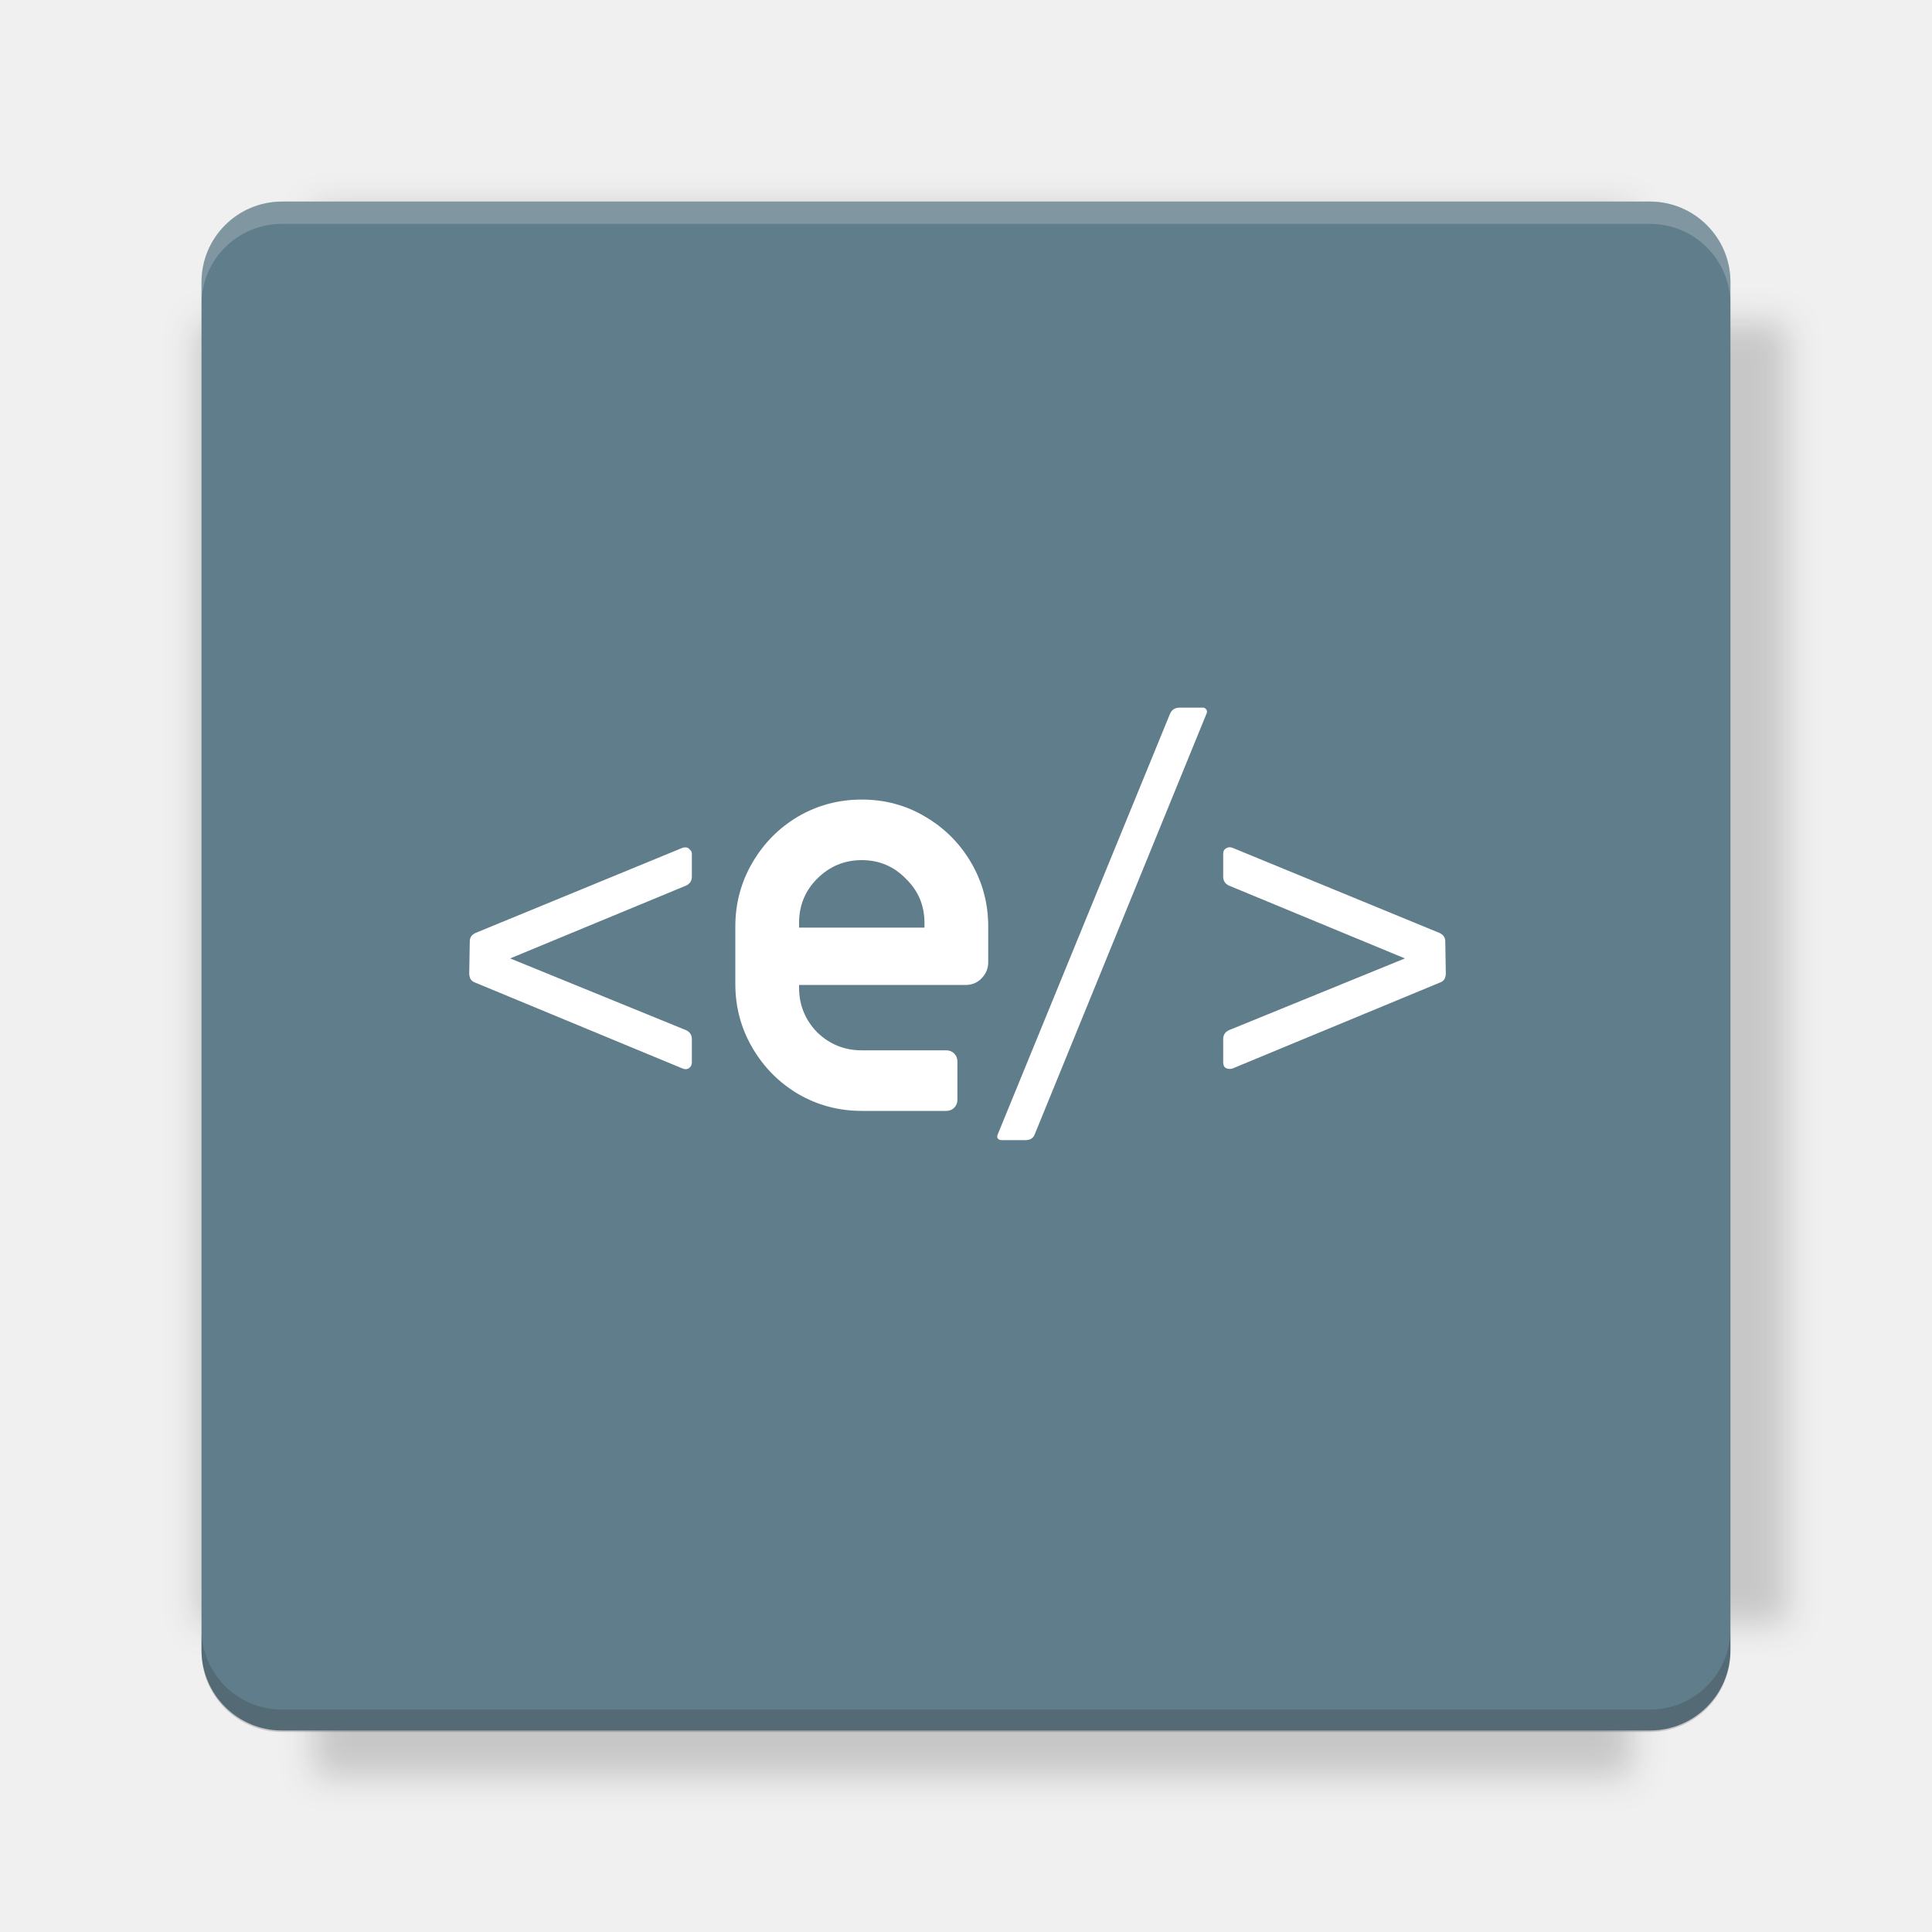
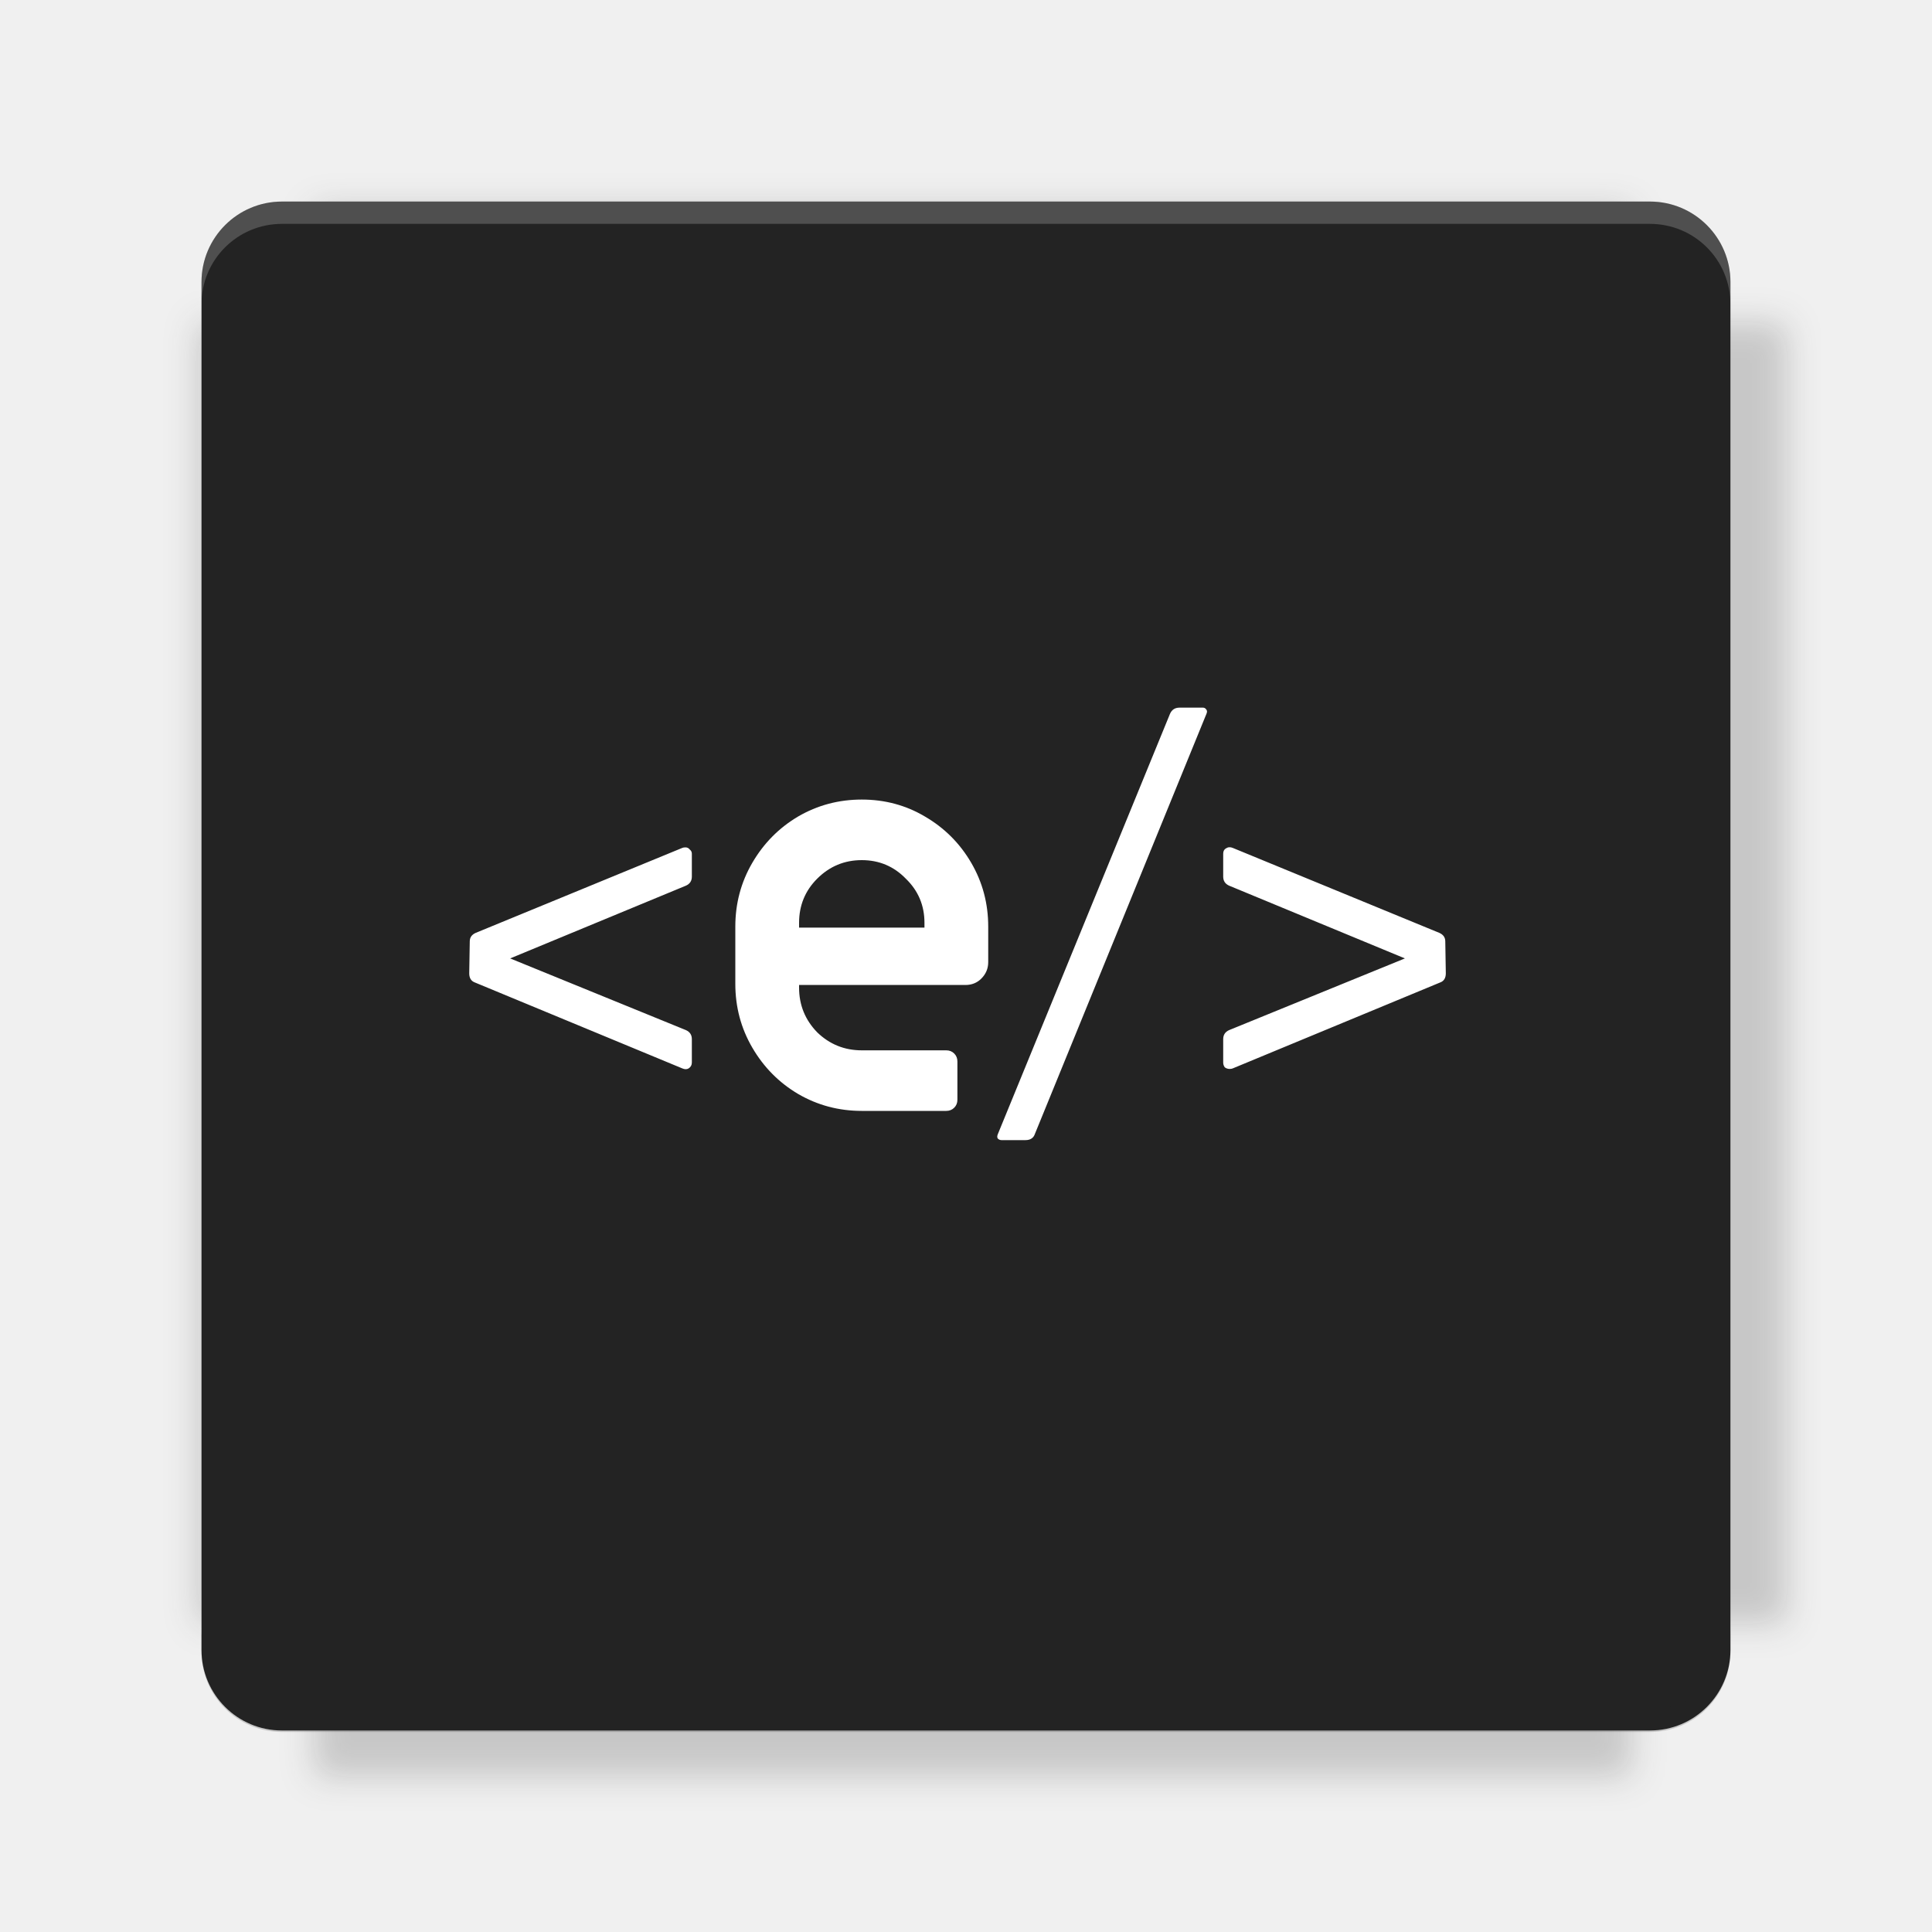
<svg xmlns="http://www.w3.org/2000/svg" fill="none" viewBox="0 0 40 40">
  <g filter="url(#filter0_f)" opacity=".2">
    <path d="m6.497 4.302v2.377h-2.408v26.937h2.408v3.169h27.29v-3.169h3.211v-26.937h-3.211v-2.377h-27.29z" fill="#232323" />
  </g>
-   <path d="m34.161 4.173h-28.323c-0.92 0-1.666 0.746-1.666 1.666v28.323c0 0.92 0.746 1.666 1.666 1.666h28.323c0.92 0 1.666-0.746 1.666-1.666v-28.323c0-0.92-0.746-1.666-1.666-1.666z" fill="#607D8B" />
+   <path d="m34.161 4.173h-28.323c-0.92 0-1.666 0.746-1.666 1.666v28.323c0 0.92 0.746 1.666 1.666 1.666h28.323c0.92 0 1.666-0.746 1.666-1.666v-28.323c0-0.92-0.746-1.666-1.666-1.666z" fill="#232323" />
  <path d="m5.838 4.171c-0.923 0-1.667 0.744-1.667 1.667v0.464c0-0.923 0.744-1.667 1.667-1.667h28.322c0.923 0 1.667 0.744 1.667 1.667v-0.464c0-0.923-0.744-1.667-1.667-1.667h-28.322z" fill="#fff" opacity=".2" />
  <path d="m34.16 35.859c0.923 0 1.667-0.744 1.667-1.667v-0.464c0 0.923-0.744 1.667-1.667 1.667h-28.322c-0.923 0-1.667-0.744-1.667-1.667v0.464c0 0.923 0.744 1.667 1.667 1.667h28.322z" fill="#232323" opacity=".2" />
  <path d="m14.324 18.149c0 0.088-0.04 0.15-0.121 0.187l-3.641 1.507 3.641 1.485c0.081 0.037 0.121 0.099 0.121 0.187v0.484c0 0.051-0.022 0.092-0.066 0.121-0.037 0.022-0.081 0.022-0.132 0l-4.301-1.782c-0.073-0.029-0.11-0.092-0.11-0.187l0.011-0.66c0-0.081 0.04-0.139 0.121-0.176l4.279-1.76c0.015-0.007 0.037-0.011 0.066-0.011 0.037 0 0.066 0.015 0.088 0.044 0.029 0.022 0.044 0.051 0.044 0.088v0.473zm3.518 4.851c-0.477 0-0.917-0.117-1.32-0.352-0.396-0.235-0.711-0.554-0.946-0.957s-0.352-0.843-0.352-1.32v-1.188c0-0.477 0.117-0.917 0.352-1.32s0.55-0.722 0.946-0.957c0.403-0.235 0.843-0.352 1.32-0.352s0.913 0.117 1.309 0.352c0.403 0.235 0.722 0.554 0.957 0.957s0.352 0.843 0.352 1.32v0.737c0 0.132-0.048 0.246-0.143 0.341-0.088 0.088-0.198 0.132-0.33 0.132h-3.443v0.055c0 0.359 0.125 0.667 0.374 0.924 0.257 0.249 0.565 0.374 0.924 0.374h1.749c0.066 0 0.121 0.022 0.165 0.066s0.066 0.099 0.066 0.165v0.792c0 0.066-0.022 0.121-0.066 0.165s-0.099 0.066-0.165 0.066h-1.749zm1.298-3.795v-0.099c0-0.359-0.128-0.664-0.385-0.913-0.249-0.257-0.554-0.385-0.913-0.385s-0.667 0.128-0.924 0.385c-0.249 0.249-0.374 0.554-0.374 0.913v0.099h2.596zm1.595 4.4c-0.029 0-0.055-0.011-0.077-0.033-0.015-0.022-0.015-0.051 0-0.088l3.564-8.701c0.037-0.088 0.103-0.132 0.198-0.132h0.484c0.029 0 0.051 0.011 0.066 0.033 0.022 0.022 0.026 0.051 0.011 0.088l-3.553 8.701c-0.029 0.088-0.095 0.132-0.198 0.132h-0.495zm9.199-3.454c0 0.095-0.037 0.158-0.11 0.187l-4.301 1.782c-0.015 0.007-0.037 0.011-0.066 0.011-0.037 0-0.07-0.011-0.099-0.033-0.022-0.029-0.033-0.062-0.033-0.099v-0.484c0-0.088 0.04-0.15 0.121-0.187l3.641-1.485-3.641-1.507c-0.081-0.037-0.121-0.099-0.121-0.187v-0.473c0-0.051 0.018-0.088 0.055-0.11 0.044-0.029 0.092-0.033 0.143-0.011l4.279 1.76c0.081 0.037 0.121 0.095 0.121 0.176l0.011 0.66z" fill="#fff" />
  <defs>
    <filter id="filter0_f" x="3.384" y="3.597" width="34.319" height="33.893" color-interpolation-filters="sRGB" filterUnits="userSpaceOnUse">
      <feFlood flood-opacity="0" result="BackgroundImageFix" />
      <feBlend in="SourceGraphic" in2="BackgroundImageFix" result="shape" />
      <feGaussianBlur result="effect1_foregroundBlur" stdDeviation="0.352" />
    </filter>
  </defs>
</svg>
